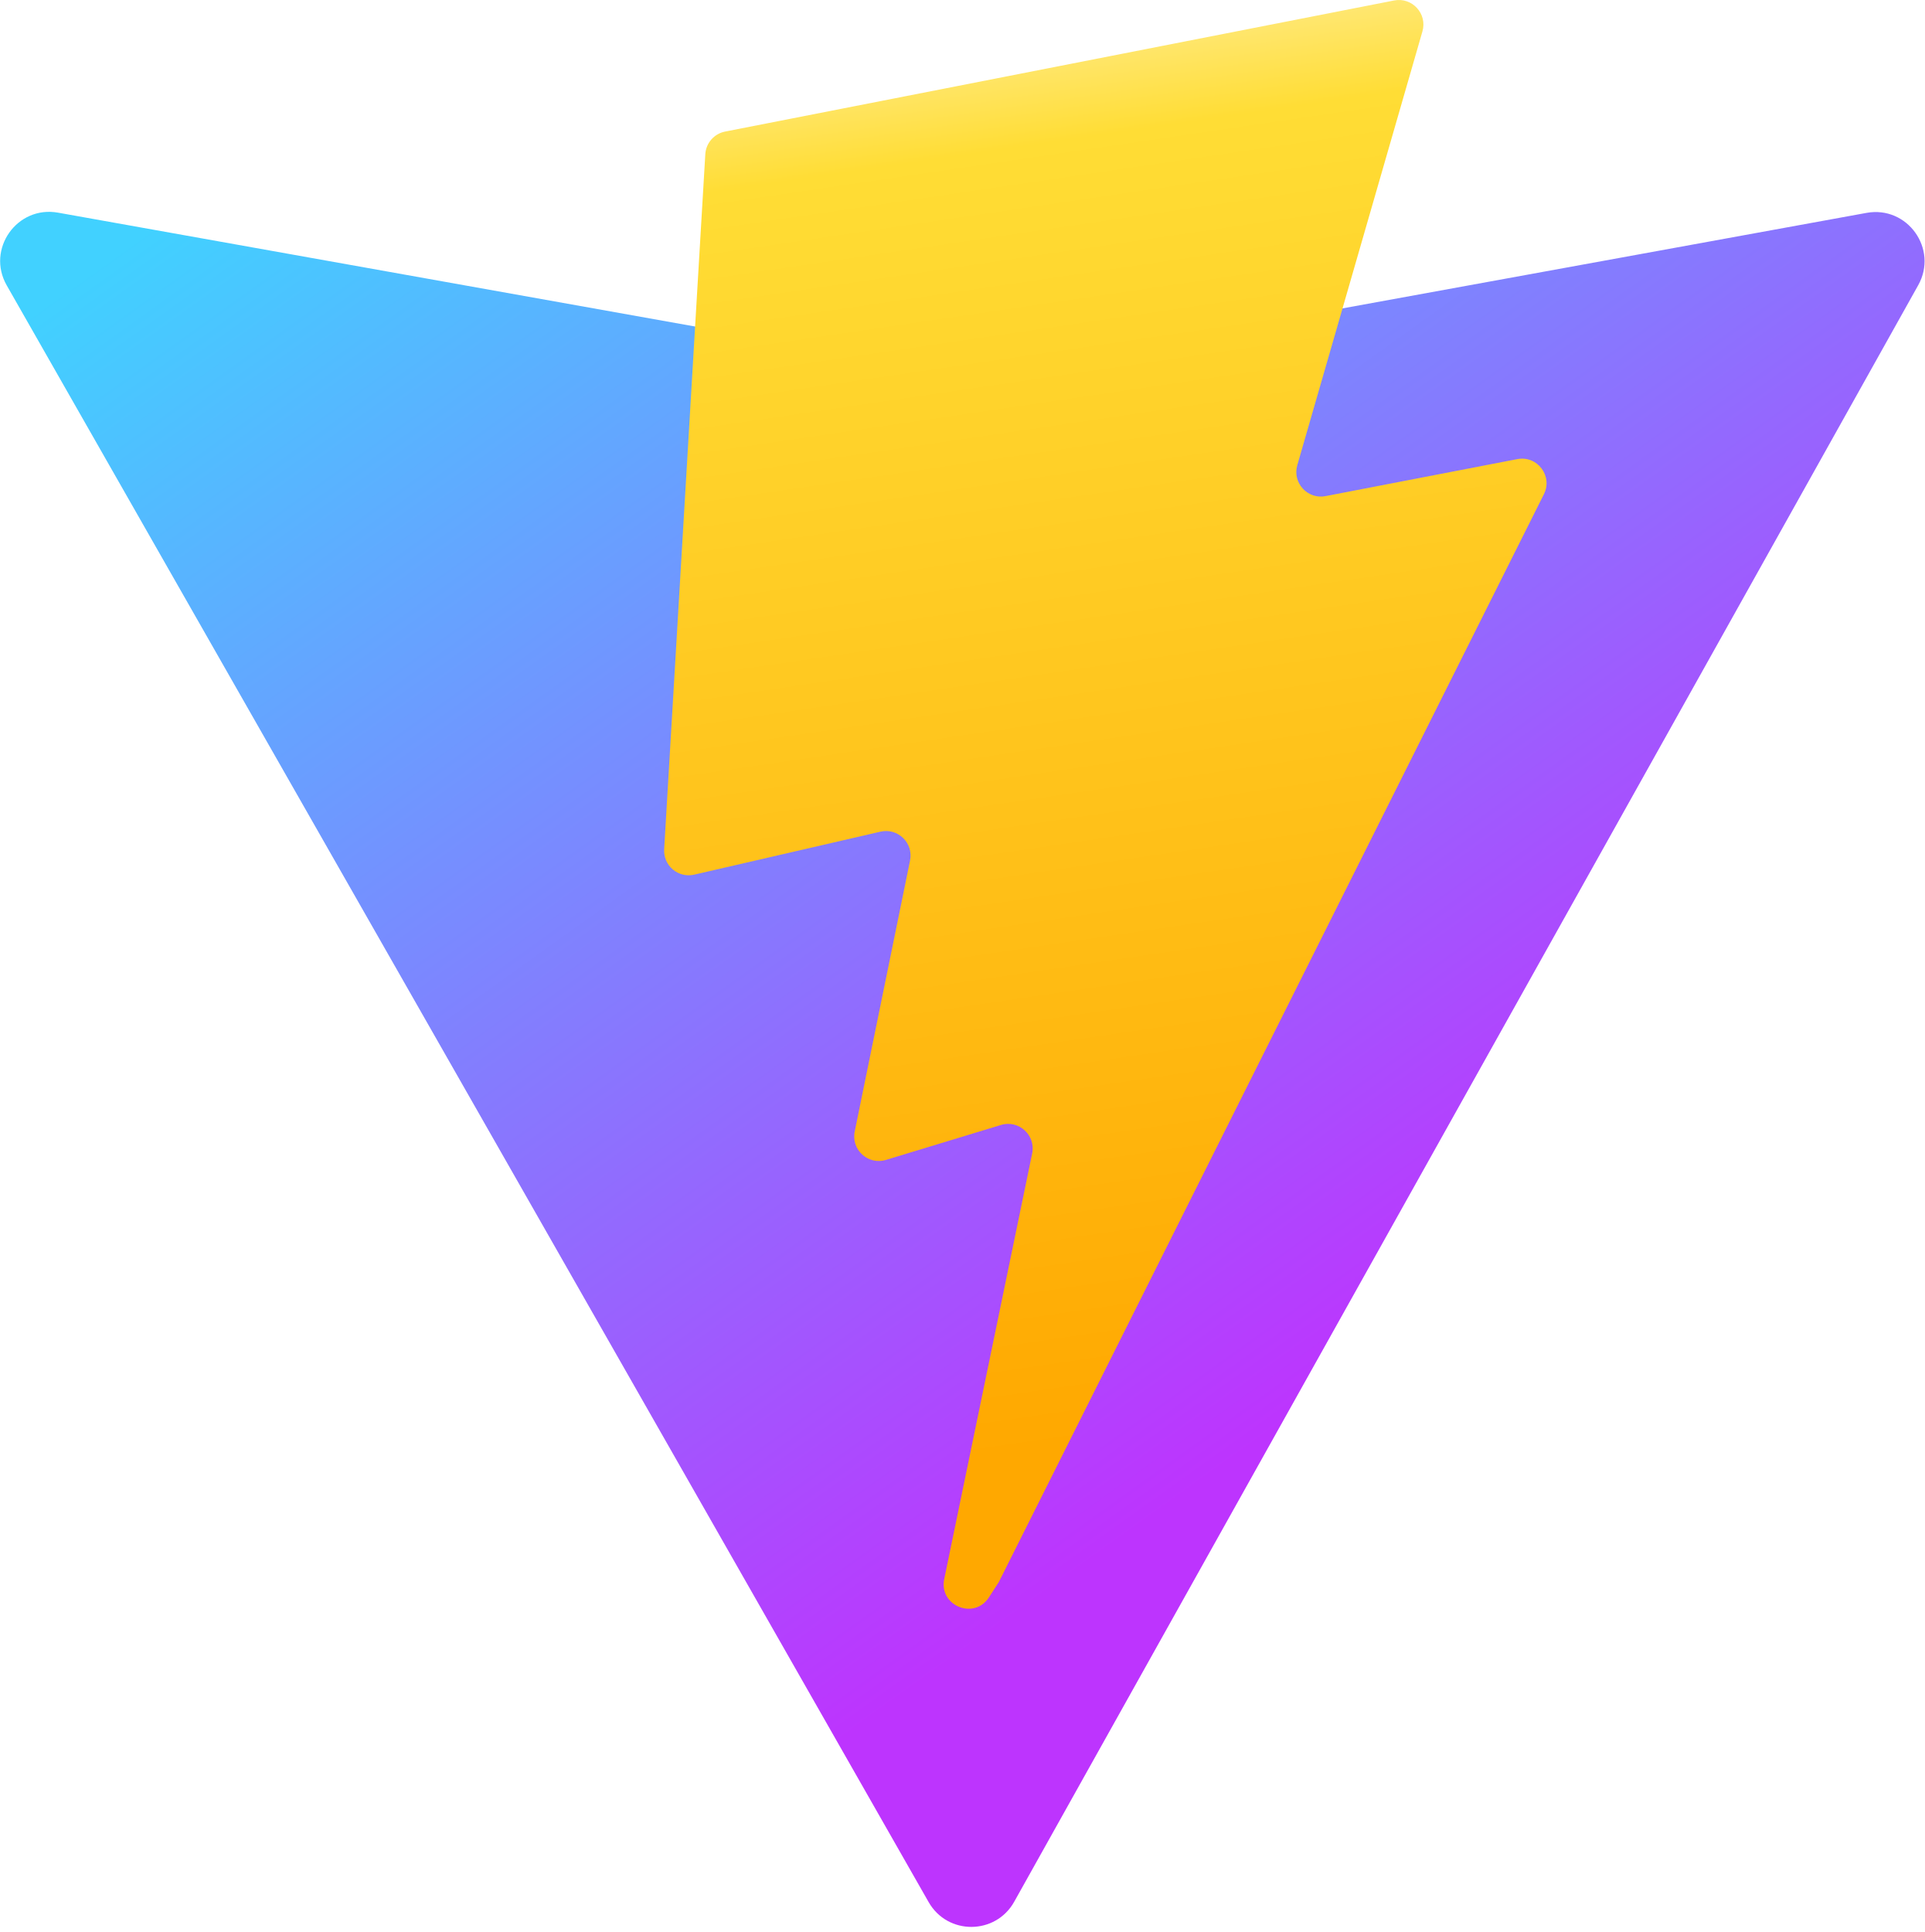
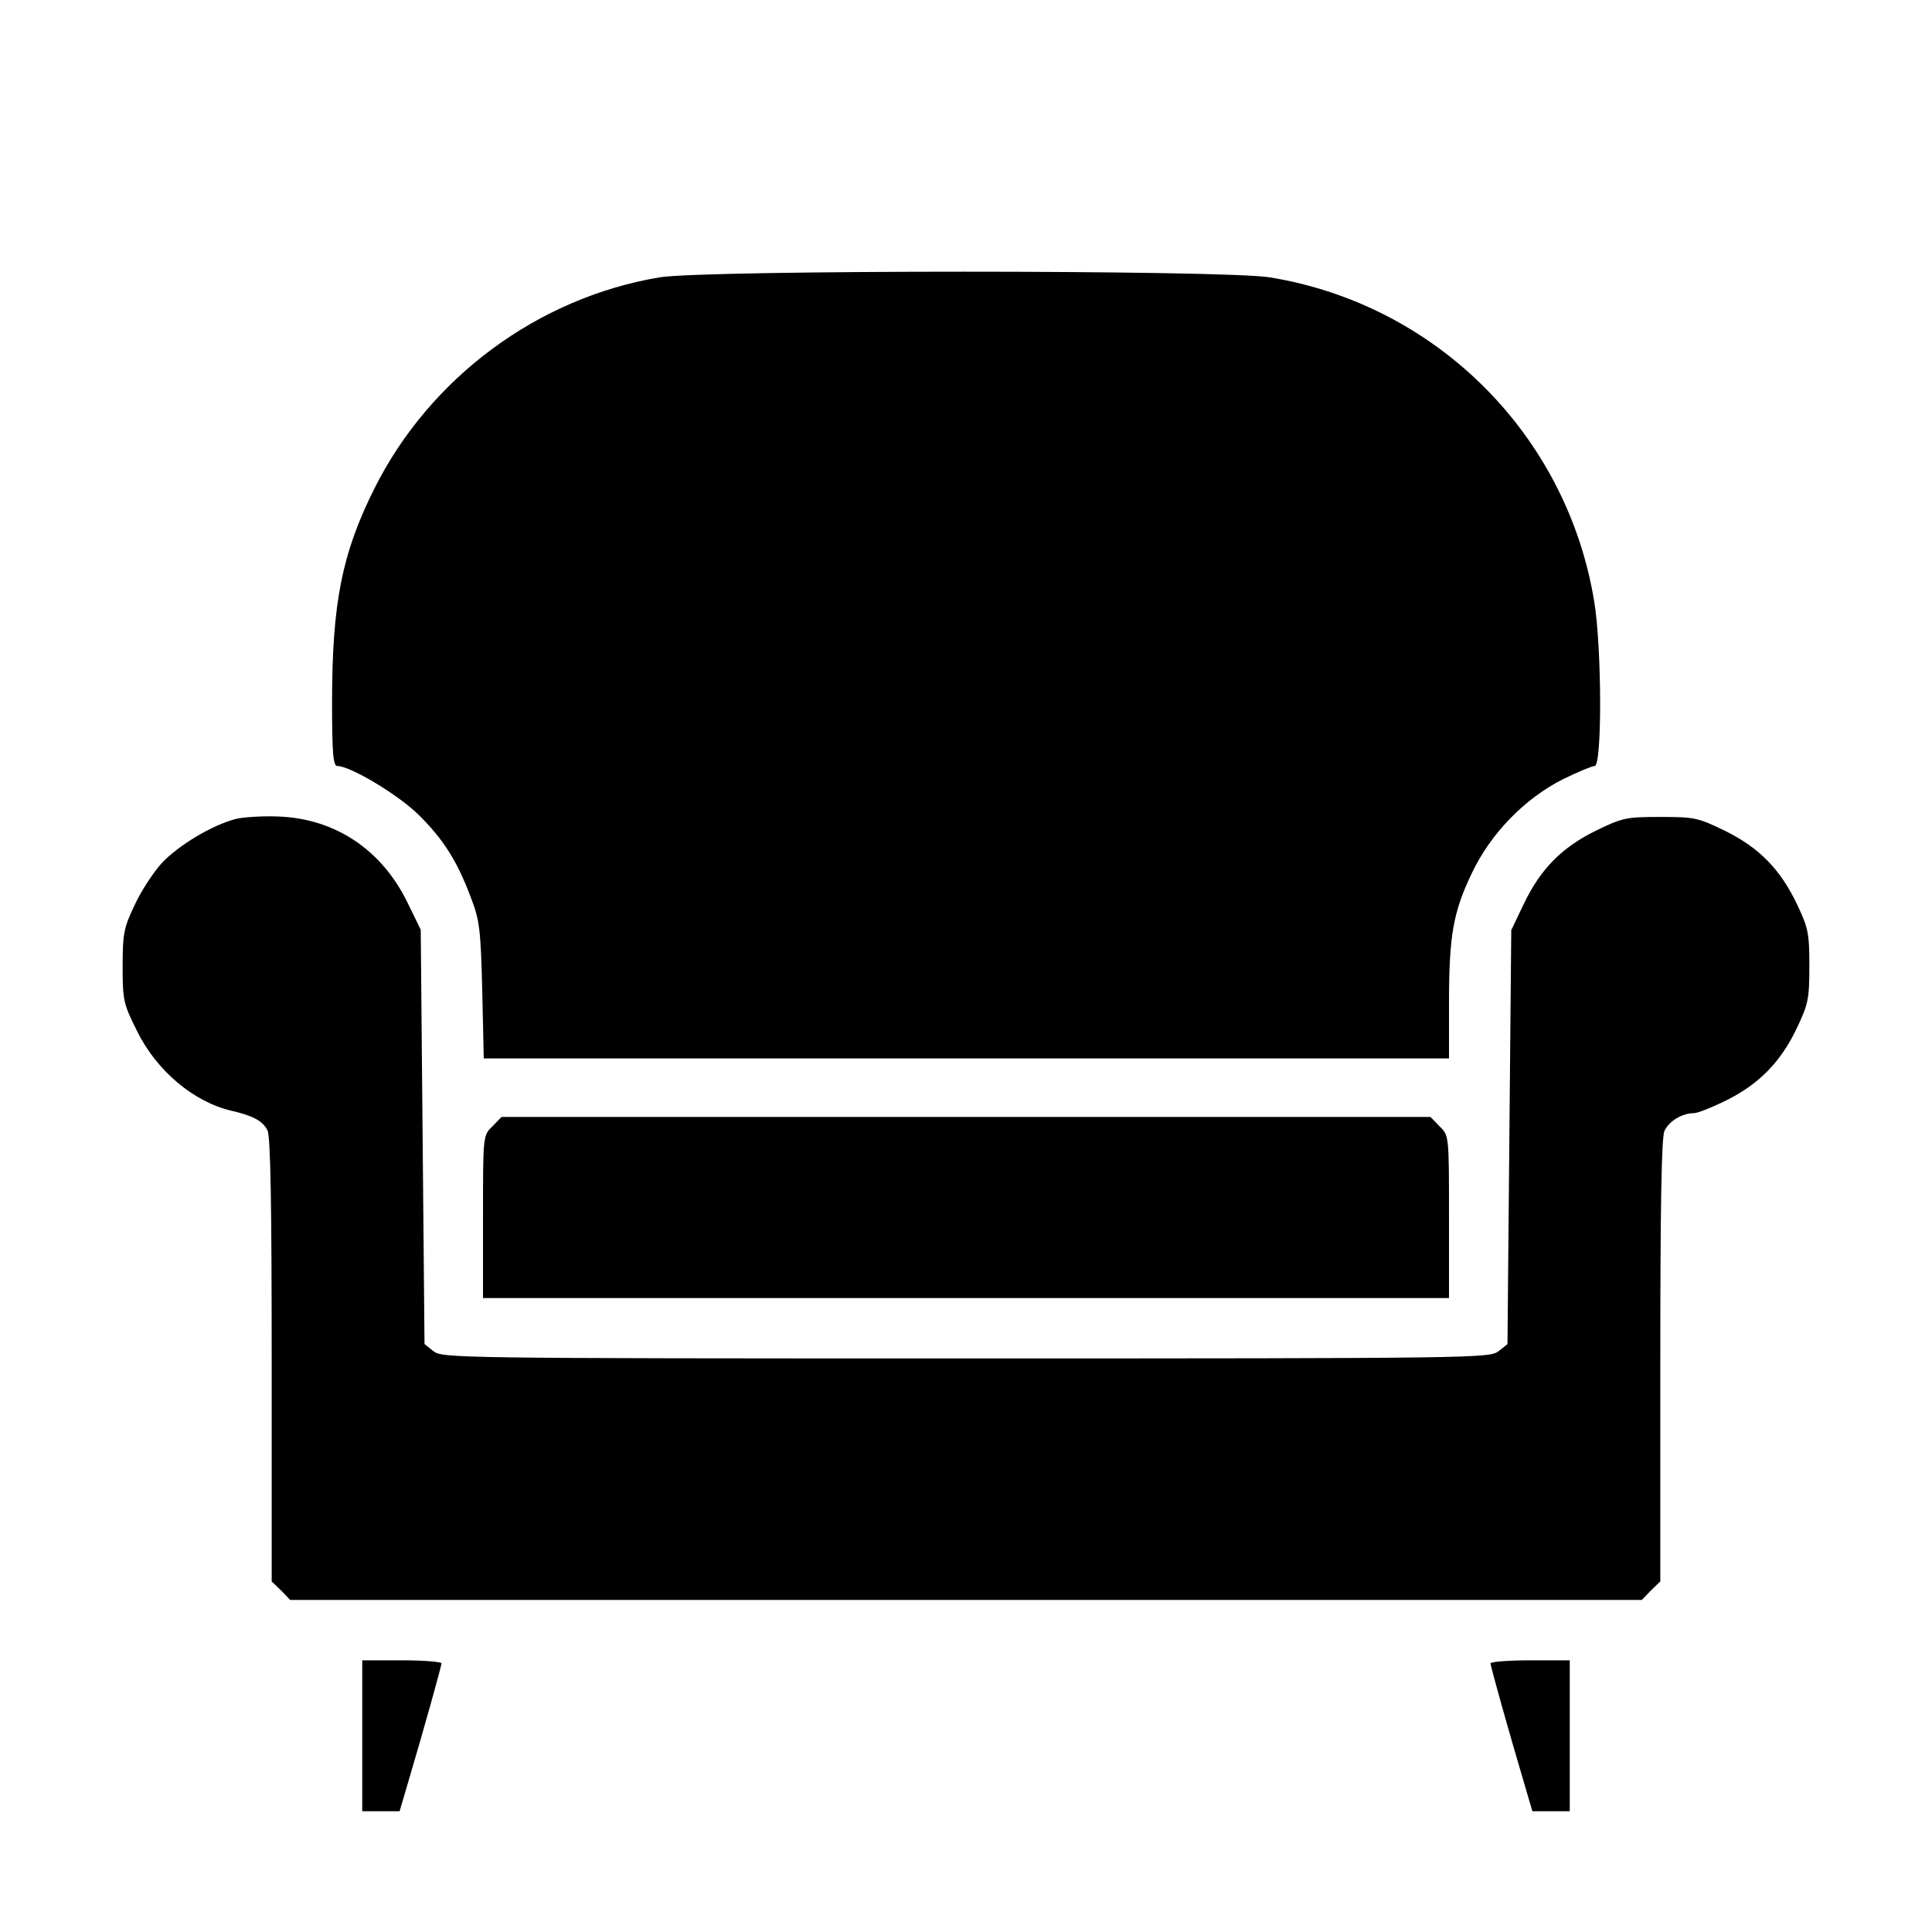
- <svg xmlns="http://www.w3.org/2000/svg" aria-hidden="true" role="img" class="iconify iconify--logos" width="31.88" height="32" preserveAspectRatio="xMidYMid meet" viewBox="0 0 256 257">
-   <defs>
-     <linearGradient id="IconifyId1813088fe1fbc01fb466" x1="-.828%" x2="57.636%" y1="7.652%" y2="78.411%">
-       <stop offset="0%" stop-color="#41D1FF" />
-       <stop offset="100%" stop-color="#BD34FE" />
-     </linearGradient>
-     <linearGradient id="IconifyId1813088fe1fbc01fb467" x1="43.376%" x2="50.316%" y1="2.242%" y2="89.03%">
-       <stop offset="0%" stop-color="#FFEA83" />
-       <stop offset="8.333%" stop-color="#FFDD35" />
-       <stop offset="100%" stop-color="#FFA800" />
-     </linearGradient>
-   </defs>
-   <path fill="url(#IconifyId1813088fe1fbc01fb466)" d="M255.153 37.938L134.897 252.976c-2.483 4.44-8.862 4.466-11.382.048L.875 37.958c-2.746-4.814 1.371-10.646 6.827-9.67l120.385 21.517a6.537 6.537 0 0 0 2.322-.004l117.867-21.483c5.438-.991 9.574 4.796 6.877 9.62Z" />
-   <path fill="url(#IconifyId1813088fe1fbc01fb467)" d="M185.432.063L96.44 17.501a3.268 3.268 0 0 0-2.634 3.014l-5.474 92.456a3.268 3.268 0 0 0 3.997 3.378l24.777-5.718c2.318-.535 4.413 1.507 3.936 3.838l-7.361 36.047c-.495 2.426 1.782 4.5 4.151 3.78l15.304-4.649c2.372-.72 4.652 1.36 4.15 3.788l-11.698 56.621c-.732 3.542 3.979 5.473 5.943 2.437l1.313-2.028l72.516-144.72c1.215-2.423-.88-5.186-3.54-4.672l-25.505 4.922c-2.396.462-4.435-1.77-3.759-4.114l16.646-57.705c.677-2.35-1.37-4.583-3.769-4.113Z" />
+ <svg xmlns="http://www.w3.org/2000/svg" version="1.0" width="512pt" height="512pt" viewBox="0 0 512 512" preserveAspectRatio="xMidYMid meet">
+   <g transform="translate(0,512) scale(0.1,-0.1)" fill="#000000" stroke="none">
+     <path d="M1748 4385 c-323 -54 -609 -266 -756 -560 -86 -172 -112 -304 -112 -566 0 -136 3 -169 14 -169 34 0 160 -75 215 -129 67 -66 103 -124 139 -220 23 -59 26 -85 30 -246 l4 -180 1279 0 1279 0 0 146 c0 180 11 242 61 346 50 105 140 197 241 248 39 19 77 35 84 35 20 0 19 313 -1 435 -72 442 -418 788 -860 860 -123 20 -1498 20 -1617 0z" />
+     <path d="M626 2950 c-63 -16 -153 -70 -197 -117 -22 -24 -55 -74 -72 -111 -29 -61 -32 -76 -32 -163 0 -90 2 -99 38 -171 52 -106 151 -189 252 -212 56 -13 82 -27 94 -52 8 -18 11 -196 11 -610 l0 -585 25 -24 24 -25 1791 0 1791 0 24 25 25 24 0 585 c0 407 3 592 11 609 12 26 47 47 78 47 10 0 50 16 88 35 86 43 144 103 186 193 29 61 32 76 32 162 0 86 -3 101 -32 162 -44 93 -100 151 -191 196 -72 35 -81 37 -172 37 -91 0 -100 -2 -172 -37 -91 -45 -147 -103 -191 -196 l-32 -67 -5 -548 -5 -549 -24 -19 c-23 -18 -60 -19 -1411 -19 -1351 0 -1388 1 -1411 19 l-24 19 -5 549 -5 549 -37 76 c-68 136 -188 217 -336 224 -42 2 -94 -1 -116 -6z" />
+     <path d="M1305 2135 c-25 -24 -25 -24 -25 -240 l0 -215 1280 0 1280 0 0 215 c0 216 0 216 -25 240 l-24 25 -1231 0 -1231 0 -24 -25z" />
+     <path d="M960 520 l0 -200 50 0 49 0 20 68 c46 155 91 317 91 324 0 4 -47 8 -105 8 l-105 0 0 -200z" />
+     <path d="M3950 712 c0 -7 45 -169 91 -324 l20 -68 49 0 50 0 0 200 0 200 -105 0 c-58 0 -105 -4 -105 -8z" />
+   </g>
</svg>
